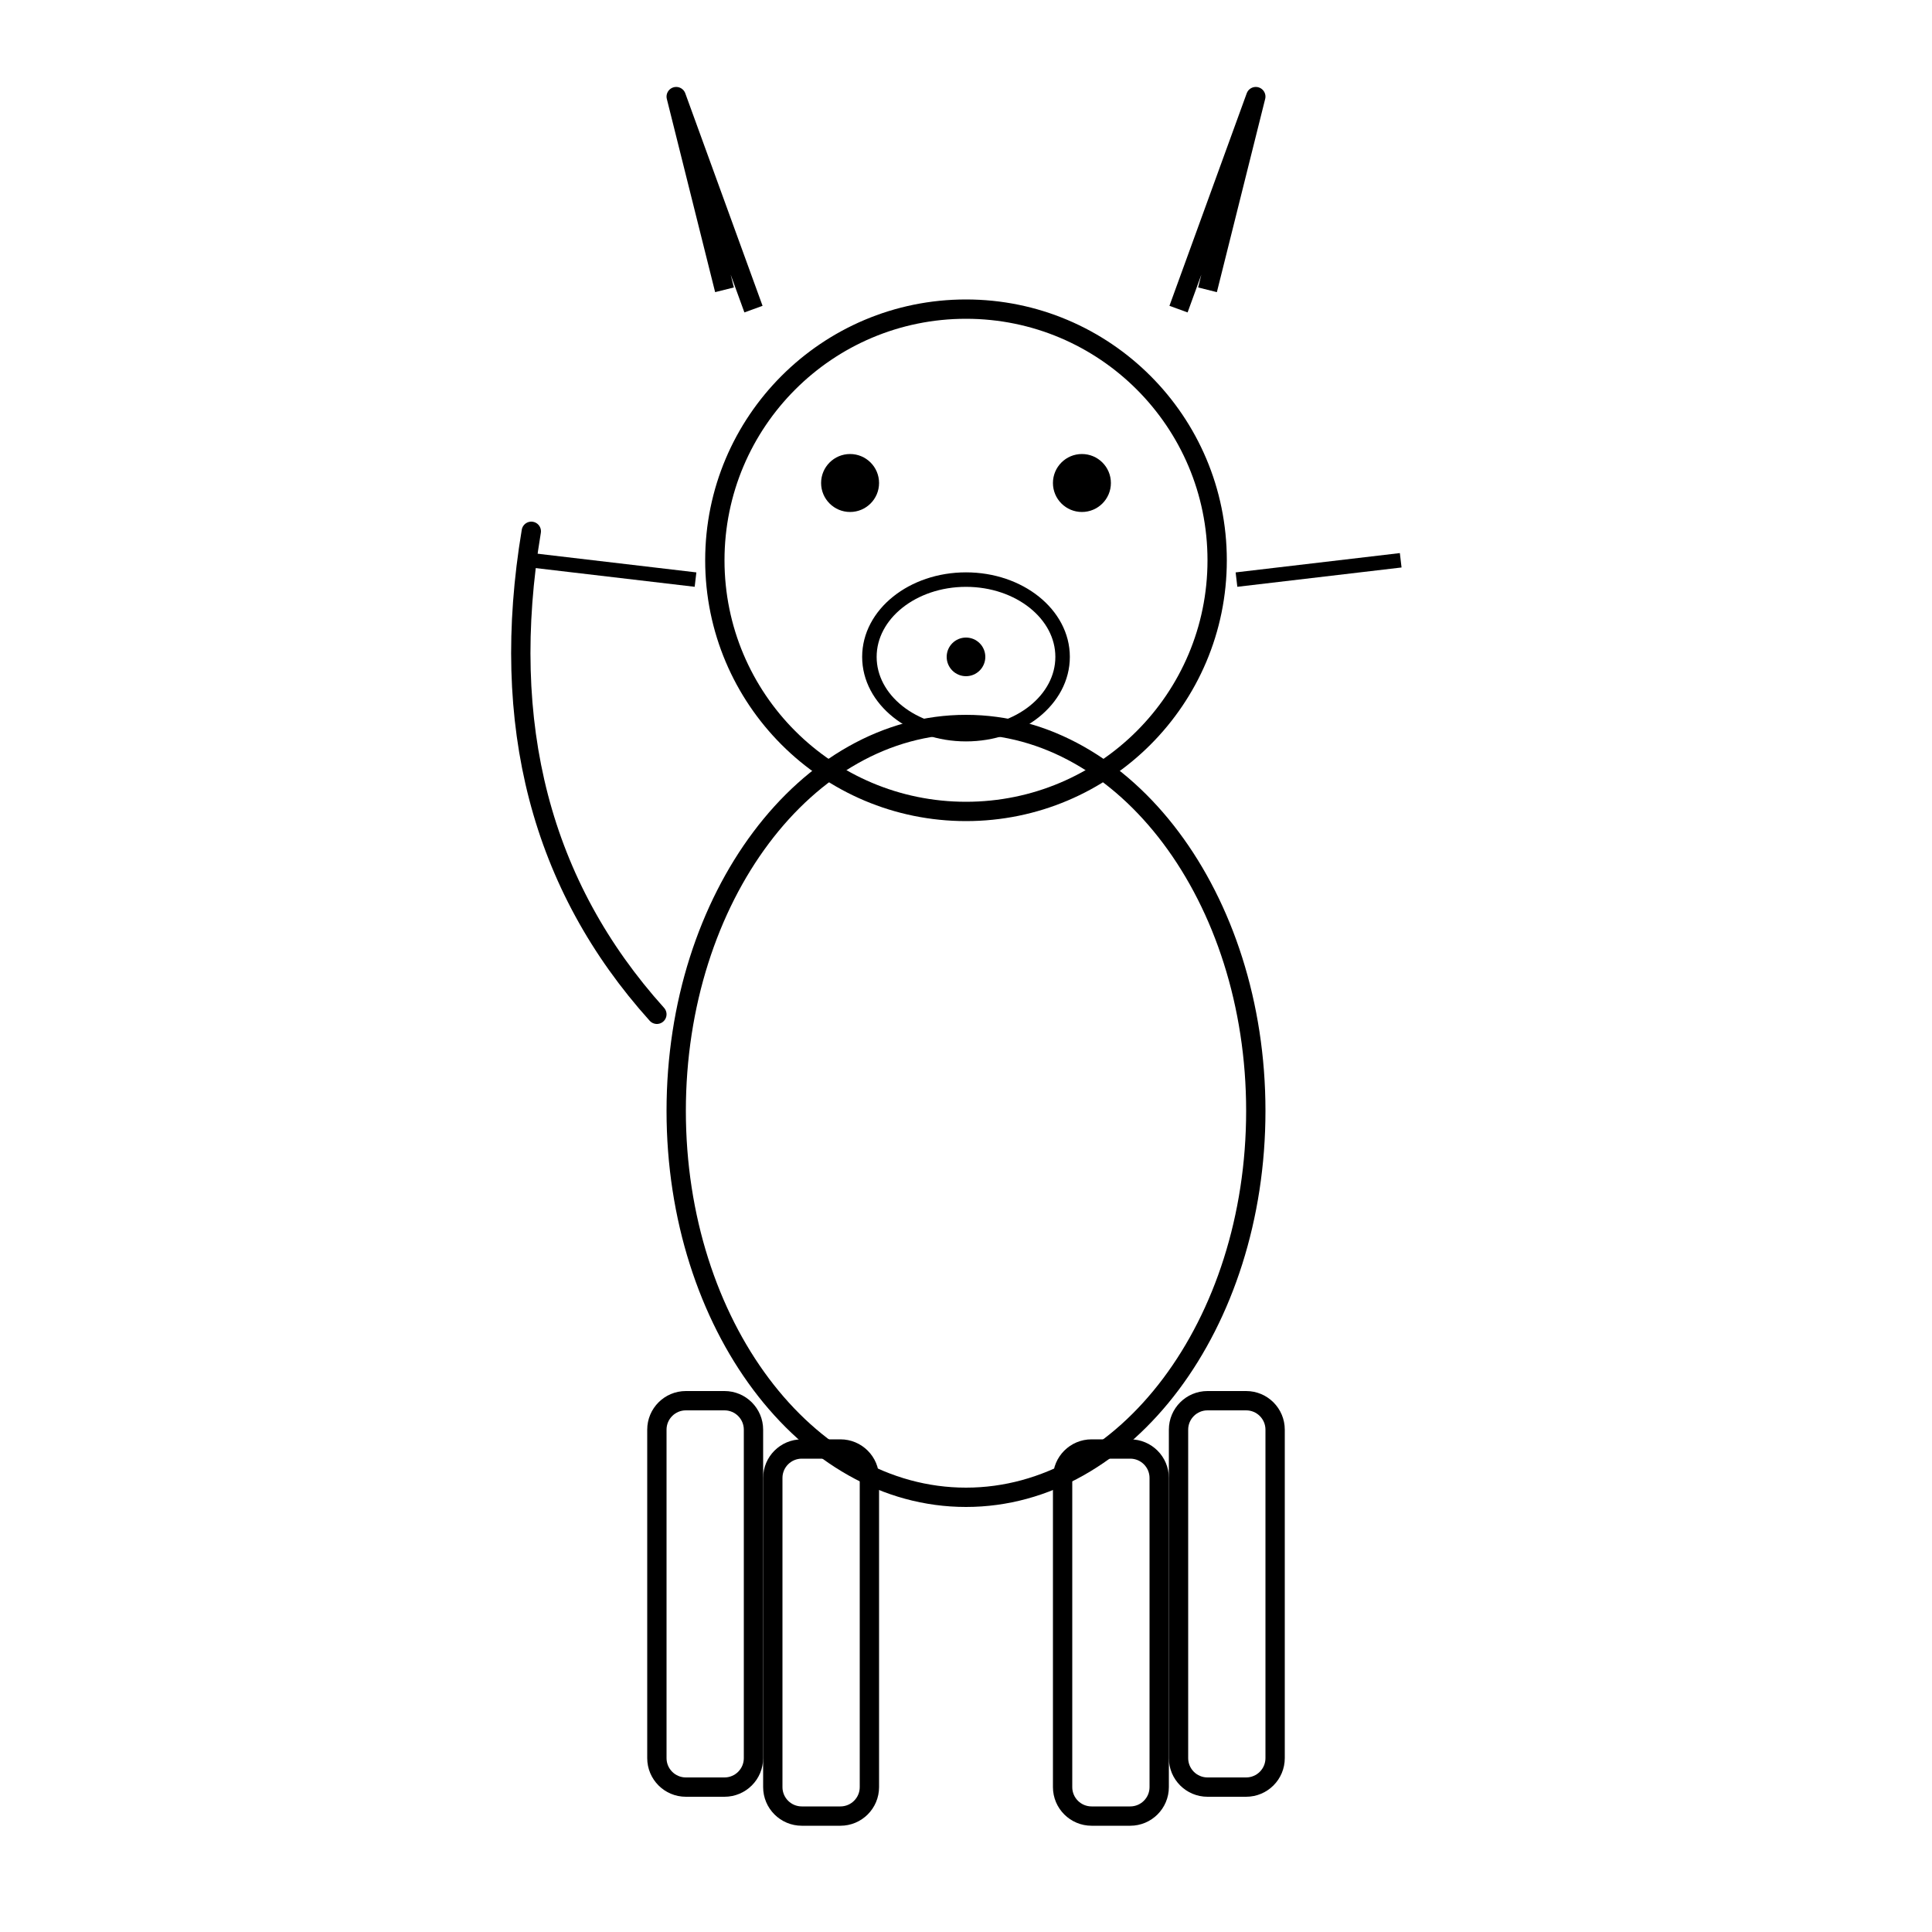
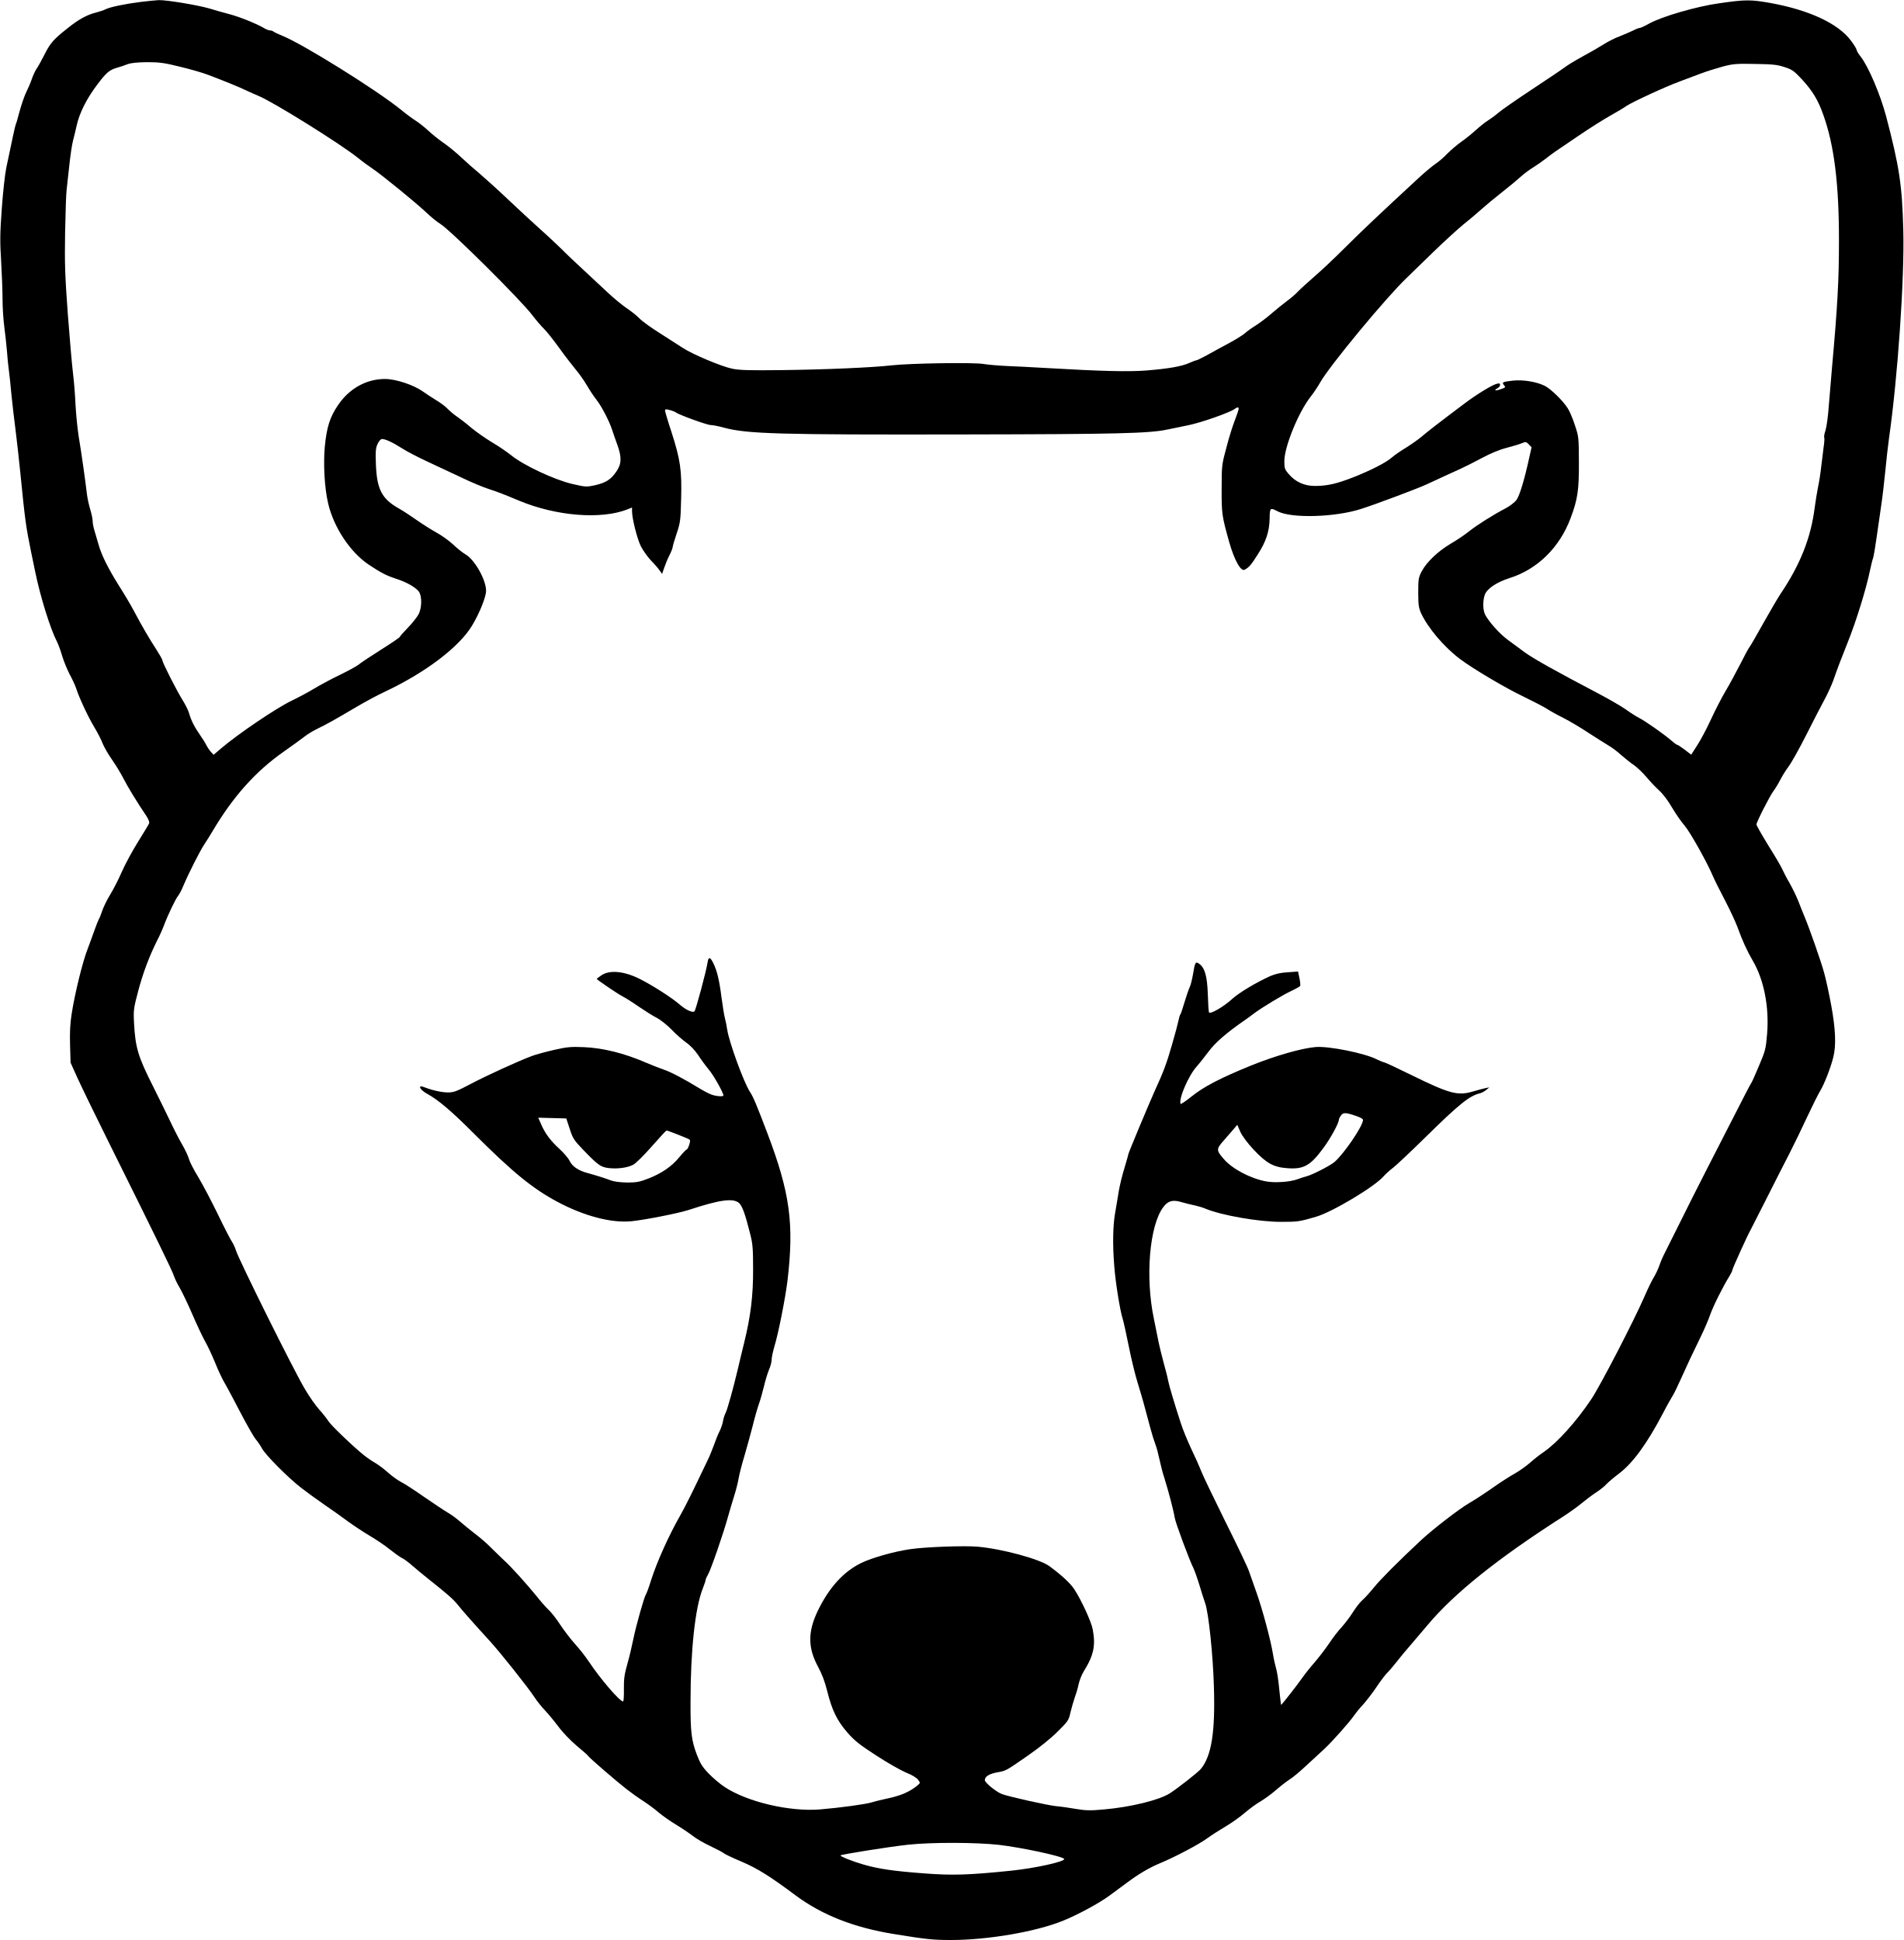
- <svg xmlns="http://www.w3.org/2000/svg" viewBox="0 0 200 200">
-   <ellipse cx="100" cy="115" rx="30" ry="40" fill="none" stroke="black" stroke-width="2" />
-   <circle cx="100" cy="58" r="26" fill="none" stroke="black" stroke-width="2" />
-   <path d="M78 32 L70 10 L75 30" fill="none" stroke="black" stroke-width="2" stroke-linejoin="round" />
-   <path d="M122 32 L130 10 L125 30" fill="none" stroke="black" stroke-width="2" stroke-linejoin="round" />
-   <ellipse cx="100" cy="68" rx="10" ry="8" fill="none" stroke="black" stroke-width="1.5" />
-   <circle cx="100" cy="68" r="2" fill="black" />
-   <circle cx="88" cy="50" r="3" fill="black" />
-   <circle cx="112" cy="50" r="3" fill="black" />
-   <path d="M72 60 L55 58" stroke="black" stroke-width="1.5" />
-   <path d="M128 60 L145 58" stroke="black" stroke-width="1.5" />
-   <rect x="80" y="150" width="10" height="38" fill="none" stroke="black" stroke-width="2" rx="3" />
-   <rect x="110" y="150" width="10" height="38" fill="none" stroke="black" stroke-width="2" rx="3" />
-   <rect x="68" y="145" width="10" height="40" fill="none" stroke="black" stroke-width="2" rx="3" />
-   <rect x="122" y="145" width="10" height="40" fill="none" stroke="black" stroke-width="2" rx="3" />
-   <path d="M68 105 Q50 85 55 55" fill="none" stroke="black" stroke-width="2" stroke-linecap="round" />
+ <svg xmlns="http://www.w3.org/2000/svg" version="1.0" width="1500pt" height="1529pt" viewBox="0 0 1500 1529" preserveAspectRatio="xMidYMid meet">
+   <g transform="translate(0,1529) scale(0.1,-0.1)" fill="#000000" stroke="none">
+     <path d="M1110 15275 c-127 -16 -241 -40 -278 -58 -15 -8 -49 -19 -76 -26 -72 -18 -136 -53 -228 -127 -109 -87 -132 -113 -180 -209 -22 -44 -49 -92 -60 -107 -10 -15 -27 -51 -37 -80 -10 -30 -30 -76 -44 -104 -14 -28 -37 -95 -52 -149 -14 -54 -28 -102 -31 -106 -4 -7 -29 -123 -75 -344 -10 -49 -26 -193 -35 -320 -14 -195 -15 -258 -5 -415 6 -102 11 -235 11 -297 0 -62 6 -161 14 -220 8 -59 17 -146 21 -193 3 -47 10 -114 15 -150 5 -36 14 -121 20 -190 7 -69 21 -192 32 -275 10 -82 28 -235 38 -340 38 -380 43 -419 86 -630 8 -38 21 -104 30 -145 41 -201 119 -453 174 -560 10 -19 28 -69 40 -110 12 -41 39 -106 59 -145 21 -38 44 -88 51 -110 23 -73 96 -229 143 -306 25 -42 55 -99 65 -127 11 -28 45 -87 75 -130 30 -43 71 -110 91 -150 33 -65 105 -183 178 -291 17 -26 27 -50 23 -60 -3 -9 -43 -74 -87 -145 -45 -72 -103 -179 -129 -239 -26 -60 -68 -141 -92 -180 -25 -40 -52 -97 -62 -127 -10 -30 -22 -60 -27 -66 -4 -7 -21 -49 -37 -95 -16 -46 -38 -106 -49 -134 -40 -100 -103 -356 -128 -520 -11 -68 -15 -144 -12 -240 l4 -140 54 -120 c30 -66 139 -291 243 -500 379 -763 505 -1021 517 -1060 7 -22 28 -65 46 -95 18 -30 62 -122 98 -205 35 -82 81 -179 101 -215 21 -36 56 -112 80 -170 23 -58 57 -130 75 -160 18 -30 73 -134 123 -230 50 -96 104 -191 121 -212 17 -20 40 -54 51 -75 26 -49 206 -231 309 -310 45 -35 128 -95 186 -135 58 -39 140 -98 183 -130 43 -31 119 -82 170 -112 51 -30 121 -77 155 -105 35 -28 78 -59 95 -68 18 -8 56 -36 85 -62 29 -25 84 -71 122 -101 162 -129 199 -162 236 -207 39 -49 125 -146 251 -284 86 -94 303 -367 354 -445 20 -31 57 -77 81 -102 25 -26 73 -84 107 -129 34 -46 98 -113 146 -153 46 -38 87 -74 90 -80 9 -15 221 -198 298 -258 37 -29 98 -73 136 -97 38 -25 93 -65 122 -91 30 -25 91 -68 136 -95 46 -28 104 -67 131 -88 26 -21 88 -57 137 -80 49 -23 96 -48 105 -55 8 -8 71 -38 140 -67 129 -55 226 -116 427 -266 210 -156 462 -256 783 -307 252 -41 302 -46 445 -46 288 0 667 65 879 151 113 45 285 138 364 196 39 29 105 77 145 107 90 67 173 116 257 151 118 49 304 147 370 195 36 26 103 69 149 96 46 27 113 75 149 106 36 31 93 73 127 92 33 20 89 61 124 92 36 31 83 67 105 81 23 14 79 61 126 105 47 43 111 102 142 131 62 57 200 212 238 267 13 19 44 58 70 85 25 28 74 91 107 140 33 50 71 99 83 110 12 11 45 49 73 85 28 36 78 97 112 135 33 39 94 110 135 159 209 249 552 524 1063 851 52 33 118 81 148 106 30 25 79 62 109 82 30 19 69 49 85 67 17 18 63 57 103 87 108 82 218 233 342 468 34 66 71 131 80 145 9 14 36 68 59 120 57 127 103 225 162 345 27 55 61 134 75 175 25 70 98 216 151 302 13 21 23 42 23 48 0 11 120 276 143 315 6 11 62 121 124 244 62 123 144 285 183 360 38 75 102 206 141 291 40 85 85 176 101 202 32 52 84 185 104 268 23 92 17 223 -17 407 -17 92 -42 208 -56 257 -25 91 -115 348 -154 441 -12 28 -33 82 -48 120 -15 39 -47 104 -70 145 -24 41 -49 90 -57 108 -7 18 -56 102 -109 186 -52 85 -95 160 -95 168 0 19 104 223 133 262 13 17 37 56 52 85 15 30 45 79 67 108 22 29 85 141 140 250 55 109 120 235 144 279 25 45 55 113 69 150 31 90 63 174 117 309 63 156 145 422 172 557 9 42 20 87 25 100 5 13 18 93 30 178 12 85 28 198 36 250 8 52 21 167 30 255 8 88 22 207 30 265 68 476 122 1254 112 1635 -9 356 -31 502 -136 901 -46 172 -140 392 -200 468 -17 21 -31 44 -31 51 0 7 -20 41 -45 74 -100 135 -328 242 -638 298 -154 27 -193 27 -402 -3 -178 -25 -450 -104 -551 -160 -33 -19 -66 -34 -73 -34 -7 0 -31 -9 -54 -21 -23 -11 -71 -32 -107 -46 -36 -13 -92 -42 -125 -63 -33 -21 -107 -64 -165 -95 -58 -32 -121 -70 -140 -85 -19 -15 -135 -93 -258 -174 -122 -81 -242 -164 -266 -185 -24 -21 -61 -48 -82 -61 -22 -13 -65 -48 -97 -77 -32 -29 -84 -71 -115 -92 -31 -22 -79 -63 -107 -91 -27 -29 -69 -65 -92 -80 -23 -15 -83 -65 -133 -111 -318 -294 -452 -421 -580 -549 -80 -80 -190 -184 -245 -231 -55 -48 -113 -101 -130 -119 -16 -18 -55 -51 -85 -73 -30 -22 -84 -66 -120 -97 -36 -32 -92 -74 -125 -95 -33 -20 -71 -48 -85 -61 -14 -13 -70 -48 -125 -78 -55 -29 -133 -72 -174 -95 -41 -22 -79 -41 -85 -41 -6 0 -31 -10 -56 -21 -60 -27 -164 -45 -338 -59 -142 -11 -349 -6 -797 20 -93 6 -226 12 -294 15 -68 3 -153 10 -189 16 -77 14 -573 6 -722 -10 -155 -18 -533 -34 -871 -38 -254 -3 -331 -1 -389 11 -87 18 -314 114 -390 164 -30 20 -111 71 -179 115 -69 43 -141 95 -162 117 -20 21 -65 57 -100 80 -35 24 -102 79 -149 123 -47 44 -134 125 -194 181 -60 55 -137 128 -170 162 -34 33 -110 105 -171 159 -60 54 -175 160 -255 236 -80 76 -179 165 -220 200 -41 34 -107 92 -146 129 -39 37 -100 87 -135 111 -35 24 -91 68 -124 99 -33 30 -78 66 -100 79 -22 14 -73 51 -113 84 -190 155 -772 518 -935 584 -34 14 -66 29 -72 34 -5 5 -17 9 -26 9 -10 0 -34 9 -53 21 -58 34 -196 89 -271 108 -38 10 -110 30 -158 45 -91 26 -335 67 -397 65 -19 -1 -82 -7 -140 -14z m309 -511 c80 -19 180 -48 221 -64 125 -47 252 -99 305 -125 28 -13 68 -31 90 -40 113 -45 650 -380 789 -492 33 -27 84 -64 114 -84 75 -51 331 -260 417 -340 38 -37 90 -79 115 -94 79 -48 637 -602 725 -720 29 -38 70 -86 90 -105 20 -19 75 -88 121 -152 46 -64 105 -140 130 -170 25 -29 64 -84 87 -123 22 -38 57 -91 77 -116 40 -50 102 -170 124 -239 8 -25 26 -76 40 -115 36 -99 34 -151 -7 -211 -44 -64 -82 -88 -167 -108 -70 -15 -73 -15 -182 10 -140 33 -381 146 -478 224 -36 29 -105 76 -155 105 -49 30 -121 80 -160 112 -38 33 -90 73 -115 90 -25 17 -58 45 -75 63 -16 17 -57 48 -90 67 -33 20 -80 51 -105 69 -71 50 -211 97 -295 97 -146 1 -282 -74 -370 -204 -66 -96 -91 -176 -106 -332 -12 -137 -2 -321 26 -442 43 -189 174 -387 320 -485 95 -63 138 -86 215 -111 89 -28 167 -75 185 -109 20 -40 18 -116 -4 -166 -11 -23 -49 -72 -85 -109 -36 -37 -66 -71 -66 -75 0 -4 -66 -49 -147 -100 -82 -52 -161 -104 -177 -118 -16 -13 -84 -50 -150 -82 -67 -32 -157 -81 -202 -108 -44 -27 -123 -69 -175 -94 -123 -59 -423 -262 -560 -379 l-56 -48 -20 22 c-12 12 -28 37 -38 56 -9 18 -32 54 -50 80 -41 58 -70 115 -84 166 -6 23 -29 70 -51 105 -48 77 -160 297 -160 315 0 7 -23 47 -50 89 -54 83 -108 175 -176 303 -24 46 -76 133 -115 194 -87 139 -140 245 -163 329 -10 36 -25 85 -32 109 -8 25 -14 58 -14 75 0 17 -9 58 -19 91 -10 33 -22 87 -26 120 -11 97 -44 331 -65 455 -10 63 -21 176 -25 250 -3 74 -12 187 -20 250 -8 63 -26 274 -41 469 -22 304 -25 395 -21 640 3 157 8 309 12 336 3 28 13 113 21 190 8 77 21 165 29 195 8 30 21 84 29 120 21 97 77 209 157 316 76 102 100 123 164 141 22 6 58 18 80 27 27 10 76 15 154 16 97 0 135 -5 260 -36z m12643 -3 c59 -19 74 -30 135 -95 85 -93 127 -161 169 -279 87 -242 125 -549 124 -1004 0 -298 -11 -505 -55 -993 -8 -96 -20 -236 -26 -310 -5 -74 -17 -156 -25 -182 -9 -26 -13 -51 -10 -56 3 -5 1 -39 -5 -78 -5 -38 -13 -107 -19 -154 -5 -47 -16 -119 -25 -160 -8 -41 -20 -113 -26 -160 -30 -239 -114 -450 -269 -680 -20 -30 -81 -134 -135 -230 -53 -96 -103 -182 -110 -190 -7 -8 -40 -69 -73 -135 -34 -66 -85 -161 -115 -211 -30 -50 -82 -151 -116 -225 -34 -74 -83 -166 -109 -205 l-46 -72 -51 39 c-29 22 -55 39 -60 39 -4 0 -26 16 -49 36 -55 48 -202 151 -251 176 -22 11 -69 41 -105 67 -36 25 -130 80 -210 122 -341 179 -520 279 -589 330 -40 30 -101 74 -134 99 -61 45 -144 138 -174 194 -19 36 -21 108 -4 157 16 48 92 100 196 133 219 69 394 241 480 471 56 148 67 223 66 440 -1 194 -1 203 -31 292 -16 51 -42 112 -57 135 -37 59 -131 151 -179 176 -65 33 -172 51 -254 42 -80 -9 -88 -13 -70 -35 15 -18 15 -19 -29 -34 -39 -13 -53 -8 -22 9 12 6 21 18 21 26 0 12 -6 15 -27 9 -36 -9 -161 -85 -253 -155 -193 -145 -299 -227 -339 -262 -25 -21 -79 -59 -120 -85 -42 -25 -93 -60 -113 -78 -50 -43 -166 -102 -308 -158 -129 -50 -202 -67 -300 -67 -82 0 -153 32 -205 93 -32 37 -35 46 -35 103 0 112 110 383 206 506 25 31 59 83 77 115 75 132 517 666 680 822 32 31 128 124 214 208 86 83 194 182 241 220 47 37 110 91 141 119 31 28 101 86 156 129 55 43 120 97 145 120 25 23 70 57 100 75 30 19 75 50 99 69 25 20 59 45 75 56 17 12 101 69 187 127 85 58 198 129 250 158 52 29 107 62 123 74 44 30 307 152 416 192 52 19 130 49 173 65 42 16 119 40 170 54 83 22 108 24 257 21 137 -2 176 -6 232 -25z m-4302 -2693 c0 -7 -13 -47 -29 -88 -17 -41 -47 -138 -67 -215 -37 -137 -38 -144 -38 -325 -1 -198 2 -218 60 -424 40 -141 92 -234 122 -216 35 20 50 37 101 118 67 103 93 183 95 284 1 87 4 89 63 58 110 -57 454 -47 658 19 111 35 449 162 515 193 144 67 208 96 270 124 35 16 112 55 170 86 66 35 137 65 190 78 46 12 100 28 119 36 33 14 36 13 57 -8 l22 -23 -19 -85 c-38 -174 -76 -299 -101 -332 -14 -18 -52 -47 -84 -64 -96 -50 -225 -131 -289 -182 -33 -27 -98 -70 -144 -97 -101 -60 -190 -145 -228 -217 -26 -49 -28 -62 -28 -168 0 -97 4 -122 22 -162 54 -117 181 -267 307 -362 104 -78 362 -231 506 -299 68 -33 147 -74 175 -91 27 -18 88 -52 135 -75 47 -24 135 -76 195 -116 61 -39 132 -85 158 -100 27 -15 72 -49 100 -75 29 -25 73 -61 100 -79 26 -18 70 -60 99 -94 28 -34 73 -81 100 -106 29 -25 72 -82 103 -136 30 -51 74 -114 98 -141 42 -48 180 -293 226 -404 13 -30 55 -114 93 -186 38 -73 82 -167 98 -210 40 -110 75 -187 120 -264 89 -151 131 -365 114 -577 -10 -121 -14 -135 -64 -253 -29 -69 -56 -130 -61 -136 -5 -6 -57 -105 -115 -220 -59 -115 -162 -317 -230 -449 -68 -132 -166 -328 -219 -435 -53 -107 -107 -215 -120 -240 -13 -25 -31 -67 -40 -94 -9 -26 -29 -69 -45 -95 -15 -25 -47 -90 -70 -144 -83 -192 -350 -708 -421 -814 -118 -177 -269 -344 -374 -416 -33 -22 -83 -62 -112 -88 -29 -25 -82 -63 -118 -83 -36 -20 -116 -71 -178 -115 -61 -43 -144 -97 -183 -119 -77 -45 -282 -203 -378 -292 -182 -170 -315 -304 -369 -370 -33 -41 -75 -87 -93 -102 -18 -16 -51 -58 -74 -95 -24 -38 -64 -90 -89 -118 -26 -27 -71 -86 -100 -130 -30 -44 -80 -109 -111 -145 -32 -36 -75 -90 -96 -120 -44 -63 -167 -220 -170 -217 -1 1 -7 56 -14 122 -6 66 -17 140 -25 165 -7 25 -19 77 -25 115 -16 103 -83 353 -130 485 -22 63 -49 140 -60 170 -10 30 -94 206 -186 390 -91 184 -177 363 -190 397 -13 34 -48 113 -78 175 -29 62 -68 156 -84 208 -50 154 -91 292 -98 330 -3 19 -19 84 -36 143 -16 60 -33 130 -38 155 -5 26 -22 110 -38 188 -69 328 -35 735 74 880 37 50 74 60 142 40 31 -9 79 -21 105 -26 27 -6 65 -17 85 -26 127 -53 421 -104 595 -104 134 0 146 2 276 40 126 36 461 236 532 318 19 21 52 51 74 67 22 16 139 126 260 245 261 257 344 324 426 343 15 4 37 16 50 27 l24 20 -30 -6 c-16 -3 -59 -15 -94 -25 -125 -38 -186 -21 -496 131 -99 49 -191 92 -205 96 -14 3 -42 15 -62 25 -97 49 -376 105 -480 97 -110 -9 -313 -67 -503 -143 -249 -101 -382 -170 -480 -250 -44 -35 -81 -60 -83 -55 -15 43 63 222 126 293 21 23 63 77 95 119 52 71 145 151 286 248 20 14 52 37 71 52 61 46 233 150 297 179 34 16 64 33 67 38 4 5 1 33 -5 62 l-11 52 -82 -6 c-56 -3 -98 -13 -137 -30 -111 -50 -245 -130 -301 -181 -69 -63 -176 -124 -182 -104 -3 7 -7 72 -9 143 -5 142 -24 208 -68 239 -29 20 -33 14 -49 -84 -7 -41 -19 -88 -27 -103 -7 -15 -25 -67 -39 -114 -14 -48 -29 -92 -33 -98 -5 -5 -11 -27 -15 -48 -4 -21 -27 -107 -51 -190 -42 -147 -67 -214 -135 -362 -48 -107 -210 -494 -210 -504 0 -5 -14 -53 -30 -107 -17 -54 -37 -137 -45 -184 -7 -47 -21 -125 -29 -174 -17 -96 -20 -250 -6 -416 9 -125 45 -347 65 -410 8 -25 30 -124 49 -220 19 -96 51 -229 72 -295 37 -121 50 -168 97 -346 14 -53 33 -113 41 -133 9 -21 22 -72 31 -114 9 -42 26 -111 40 -152 32 -102 73 -258 81 -311 6 -40 117 -339 148 -399 7 -14 28 -72 46 -130 17 -58 38 -123 46 -145 27 -75 62 -409 69 -659 11 -360 -19 -547 -104 -649 -22 -26 -178 -149 -242 -190 -82 -54 -311 -110 -521 -128 -107 -10 -141 -9 -220 4 -51 9 -122 19 -158 22 -67 7 -372 75 -425 95 -45 17 -135 90 -135 110 0 28 33 49 96 61 73 13 68 11 244 133 88 61 179 134 232 187 84 83 89 90 103 154 9 36 24 89 34 118 11 29 25 77 31 107 7 30 25 75 41 100 77 124 93 201 69 329 -11 60 -92 235 -145 315 -32 49 -101 112 -197 183 -78 56 -372 136 -566 153 -102 9 -415 -2 -532 -20 -125 -18 -301 -68 -385 -109 -140 -69 -252 -193 -341 -376 -80 -167 -79 -292 2 -442 31 -57 54 -118 73 -195 37 -148 77 -230 159 -324 55 -63 95 -95 225 -179 87 -57 193 -117 235 -135 46 -18 85 -41 96 -57 19 -25 19 -25 -10 -49 -56 -45 -124 -75 -216 -95 -51 -11 -113 -26 -138 -34 -49 -15 -244 -42 -410 -56 -238 -19 -573 59 -750 177 -36 23 -92 71 -126 106 -50 52 -66 78 -93 148 -43 114 -51 179 -50 420 0 399 36 737 95 886 13 33 24 66 24 72 0 6 9 26 20 45 22 38 118 315 156 452 14 50 36 124 49 165 13 41 29 103 35 138 6 35 26 113 45 175 18 62 47 166 64 232 16 66 39 147 51 180 12 33 29 96 40 140 10 44 28 102 39 129 12 26 21 62 21 79 0 18 10 64 21 102 32 104 87 383 104 521 53 449 20 693 -159 1164 -88 232 -112 287 -137 325 -47 71 -163 387 -179 490 -4 28 -12 68 -18 90 -6 22 -18 96 -27 165 -17 135 -36 213 -66 272 -24 48 -37 48 -44 1 -10 -68 -93 -375 -103 -384 -15 -13 -69 12 -118 55 -58 51 -217 153 -314 201 -121 61 -235 72 -300 29 -22 -15 -39 -28 -38 -30 19 -18 170 -120 202 -136 22 -11 82 -49 131 -83 50 -34 113 -74 142 -88 28 -15 80 -56 115 -92 34 -36 87 -82 115 -102 32 -22 68 -60 93 -97 22 -34 60 -86 85 -116 39 -46 115 -182 115 -204 0 -10 -54 -7 -91 6 -19 6 -63 29 -99 51 -114 70 -223 128 -280 147 -30 10 -93 35 -140 55 -171 74 -340 116 -490 122 -100 4 -131 2 -235 -22 -66 -15 -147 -37 -180 -50 -110 -42 -349 -151 -476 -218 -110 -58 -134 -67 -179 -67 -48 0 -126 17 -189 42 -54 21 -33 -22 27 -54 84 -46 191 -136 362 -308 311 -311 466 -437 662 -542 212 -113 426 -169 585 -153 107 11 371 63 453 90 243 80 348 94 394 53 25 -24 48 -87 87 -243 20 -77 23 -117 23 -280 1 -205 -19 -370 -71 -580 -14 -55 -35 -145 -48 -200 -38 -161 -83 -322 -98 -352 -8 -15 -18 -46 -21 -68 -4 -21 -16 -56 -27 -77 -11 -21 -31 -71 -45 -111 -15 -39 -34 -88 -44 -107 -9 -19 -53 -109 -96 -200 -43 -90 -98 -198 -122 -240 -92 -161 -186 -370 -232 -515 -17 -55 -35 -104 -40 -110 -13 -17 -77 -243 -99 -350 -11 -55 -32 -145 -48 -200 -23 -81 -28 -118 -27 -197 1 -54 -2 -98 -6 -98 -27 0 -179 177 -270 314 -26 39 -75 102 -110 140 -34 38 -86 106 -115 150 -29 45 -70 97 -90 116 -21 19 -65 69 -97 110 -79 97 -201 233 -258 284 -24 23 -69 66 -100 97 -30 31 -86 80 -125 109 -38 29 -91 73 -118 96 -26 23 -68 55 -95 70 -26 15 -110 71 -187 124 -77 54 -160 108 -185 120 -25 13 -70 45 -100 72 -30 27 -75 61 -100 76 -25 14 -65 41 -90 61 -82 65 -261 236 -282 270 -12 19 -45 61 -73 92 -29 32 -80 105 -113 162 -89 149 -520 1018 -543 1092 -6 22 -21 52 -31 68 -11 15 -62 114 -113 220 -51 105 -121 237 -154 292 -34 55 -66 118 -72 140 -6 22 -30 74 -54 115 -24 41 -67 125 -95 185 -29 61 -90 185 -136 277 -116 230 -138 302 -148 498 -5 99 -3 113 33 250 38 143 88 275 149 397 18 34 43 90 56 125 31 82 91 206 109 227 8 9 27 44 41 78 42 100 130 274 167 330 19 28 45 71 59 94 165 280 343 479 567 636 69 48 144 103 167 121 23 18 70 46 106 63 66 32 122 63 310 174 58 34 152 85 210 112 323 152 588 353 690 523 59 98 110 226 110 274 0 86 -89 244 -161 286 -24 14 -68 49 -98 78 -31 29 -90 72 -131 94 -41 23 -111 67 -155 98 -44 31 -106 72 -138 90 -138 77 -177 151 -185 348 -4 104 -2 130 13 163 11 23 25 39 35 39 27 0 83 -26 157 -73 37 -24 129 -72 203 -106 74 -35 196 -92 271 -127 74 -36 169 -75 210 -88 70 -23 108 -37 239 -92 293 -122 645 -150 853 -69 l37 15 0 -28 c0 -57 39 -213 68 -274 17 -34 53 -85 79 -113 27 -27 58 -63 69 -79 l21 -29 17 49 c9 27 27 71 41 98 14 27 25 56 25 63 0 7 14 55 31 106 29 86 32 103 36 277 6 225 -6 307 -77 528 -28 84 -50 159 -50 167 0 11 8 11 38 3 20 -5 42 -14 47 -18 23 -19 247 -100 275 -100 16 0 62 -9 102 -20 184 -50 425 -57 1913 -54 1185 2 1442 8 1585 39 36 8 110 23 165 34 99 20 318 97 359 125 26 19 36 19 36 4z m933 -5576 c26 -9 47 -21 47 -28 0 -48 -153 -272 -226 -333 -38 -31 -173 -100 -219 -112 -16 -4 -48 -14 -71 -23 -60 -22 -179 -30 -249 -17 -122 23 -265 98 -331 175 -62 71 -62 79 0 149 30 34 66 76 80 92 l25 30 24 -55 c16 -35 55 -87 106 -142 100 -106 155 -137 263 -145 131 -10 183 19 287 161 58 79 121 195 121 223 0 4 7 19 16 31 18 26 38 25 127 -6z m-6204 -99 c24 -75 33 -89 106 -165 117 -121 137 -136 201 -144 70 -8 147 2 193 26 20 10 85 74 146 144 61 69 113 126 117 126 9 0 160 -59 177 -69 11 -7 11 -15 1 -45 -6 -20 -15 -36 -20 -36 -4 0 -30 -27 -57 -60 -57 -71 -142 -130 -248 -170 -64 -25 -90 -30 -163 -30 -53 1 -103 7 -127 16 -50 19 -114 39 -186 59 -72 19 -120 52 -141 96 -9 20 -46 63 -81 95 -70 64 -113 122 -145 197 l-21 48 111 -3 110 -3 27 -82z m3381 -5643 c175 -20 503 -90 515 -111 13 -20 -232 -74 -420 -93 -331 -34 -462 -38 -683 -21 -241 18 -358 35 -479 70 -84 24 -187 65 -180 72 9 8 384 68 532 84 186 20 534 19 715 -1z" />
+   </g>
</svg>
